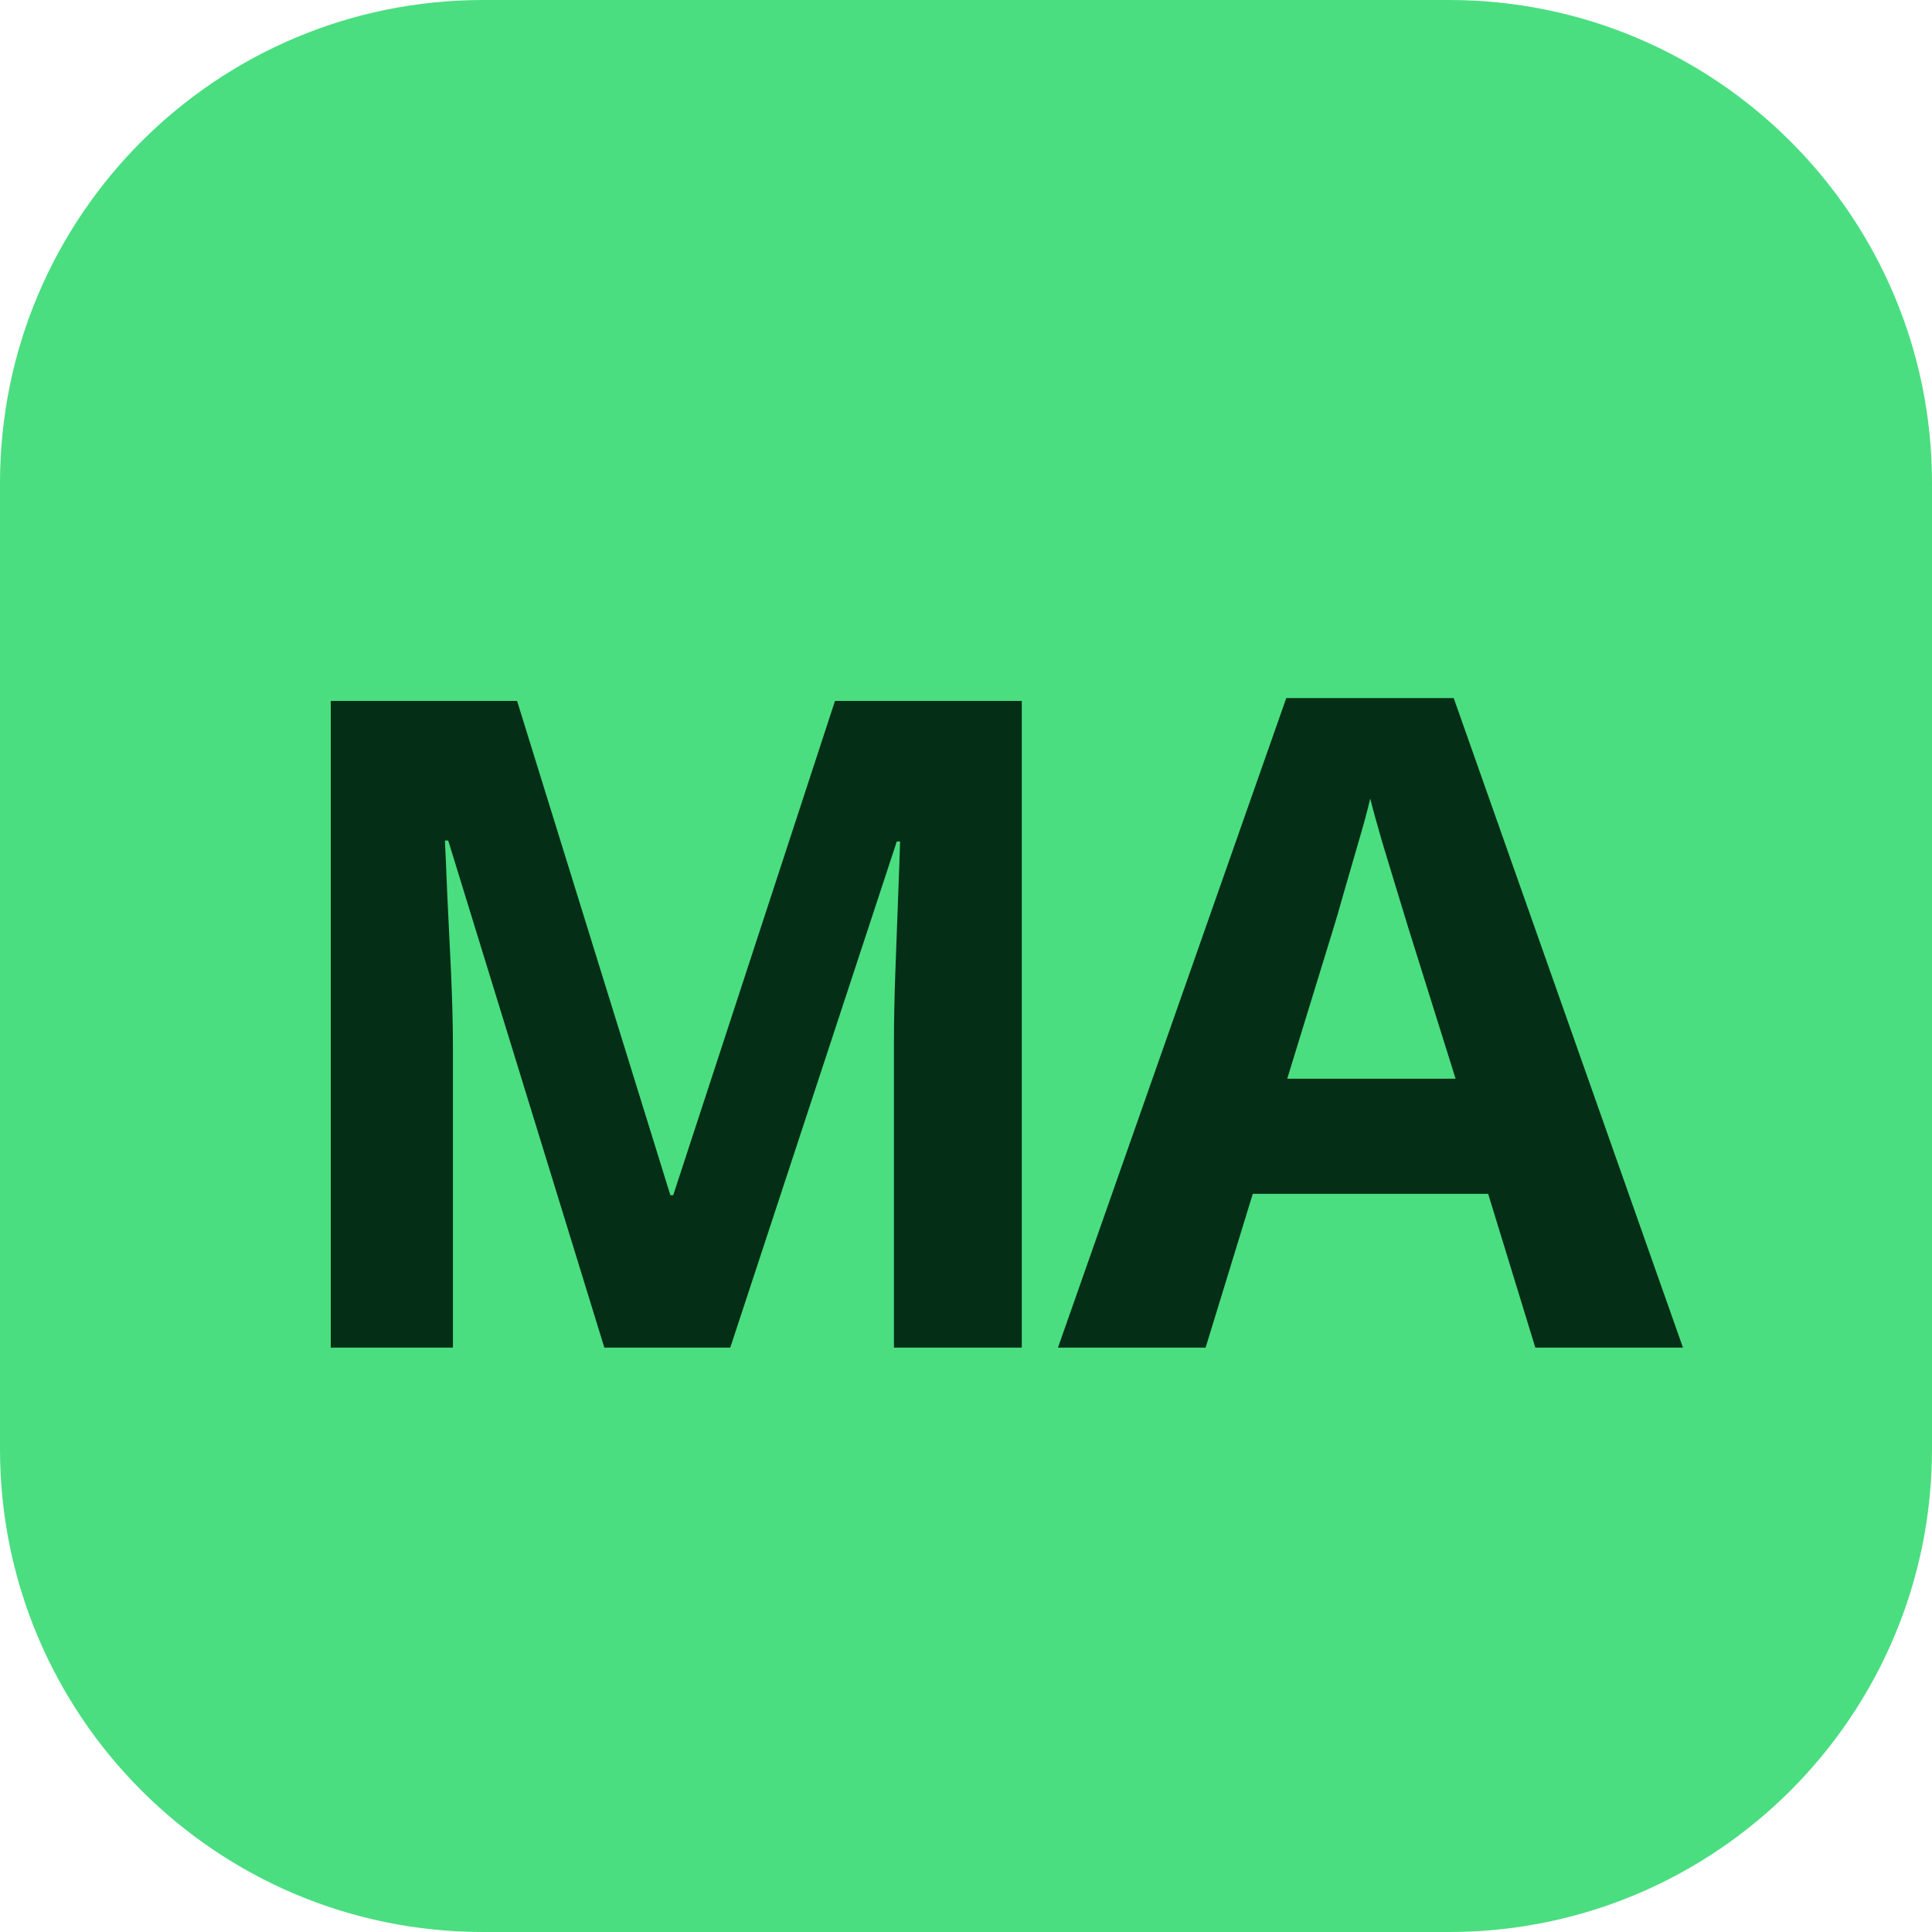
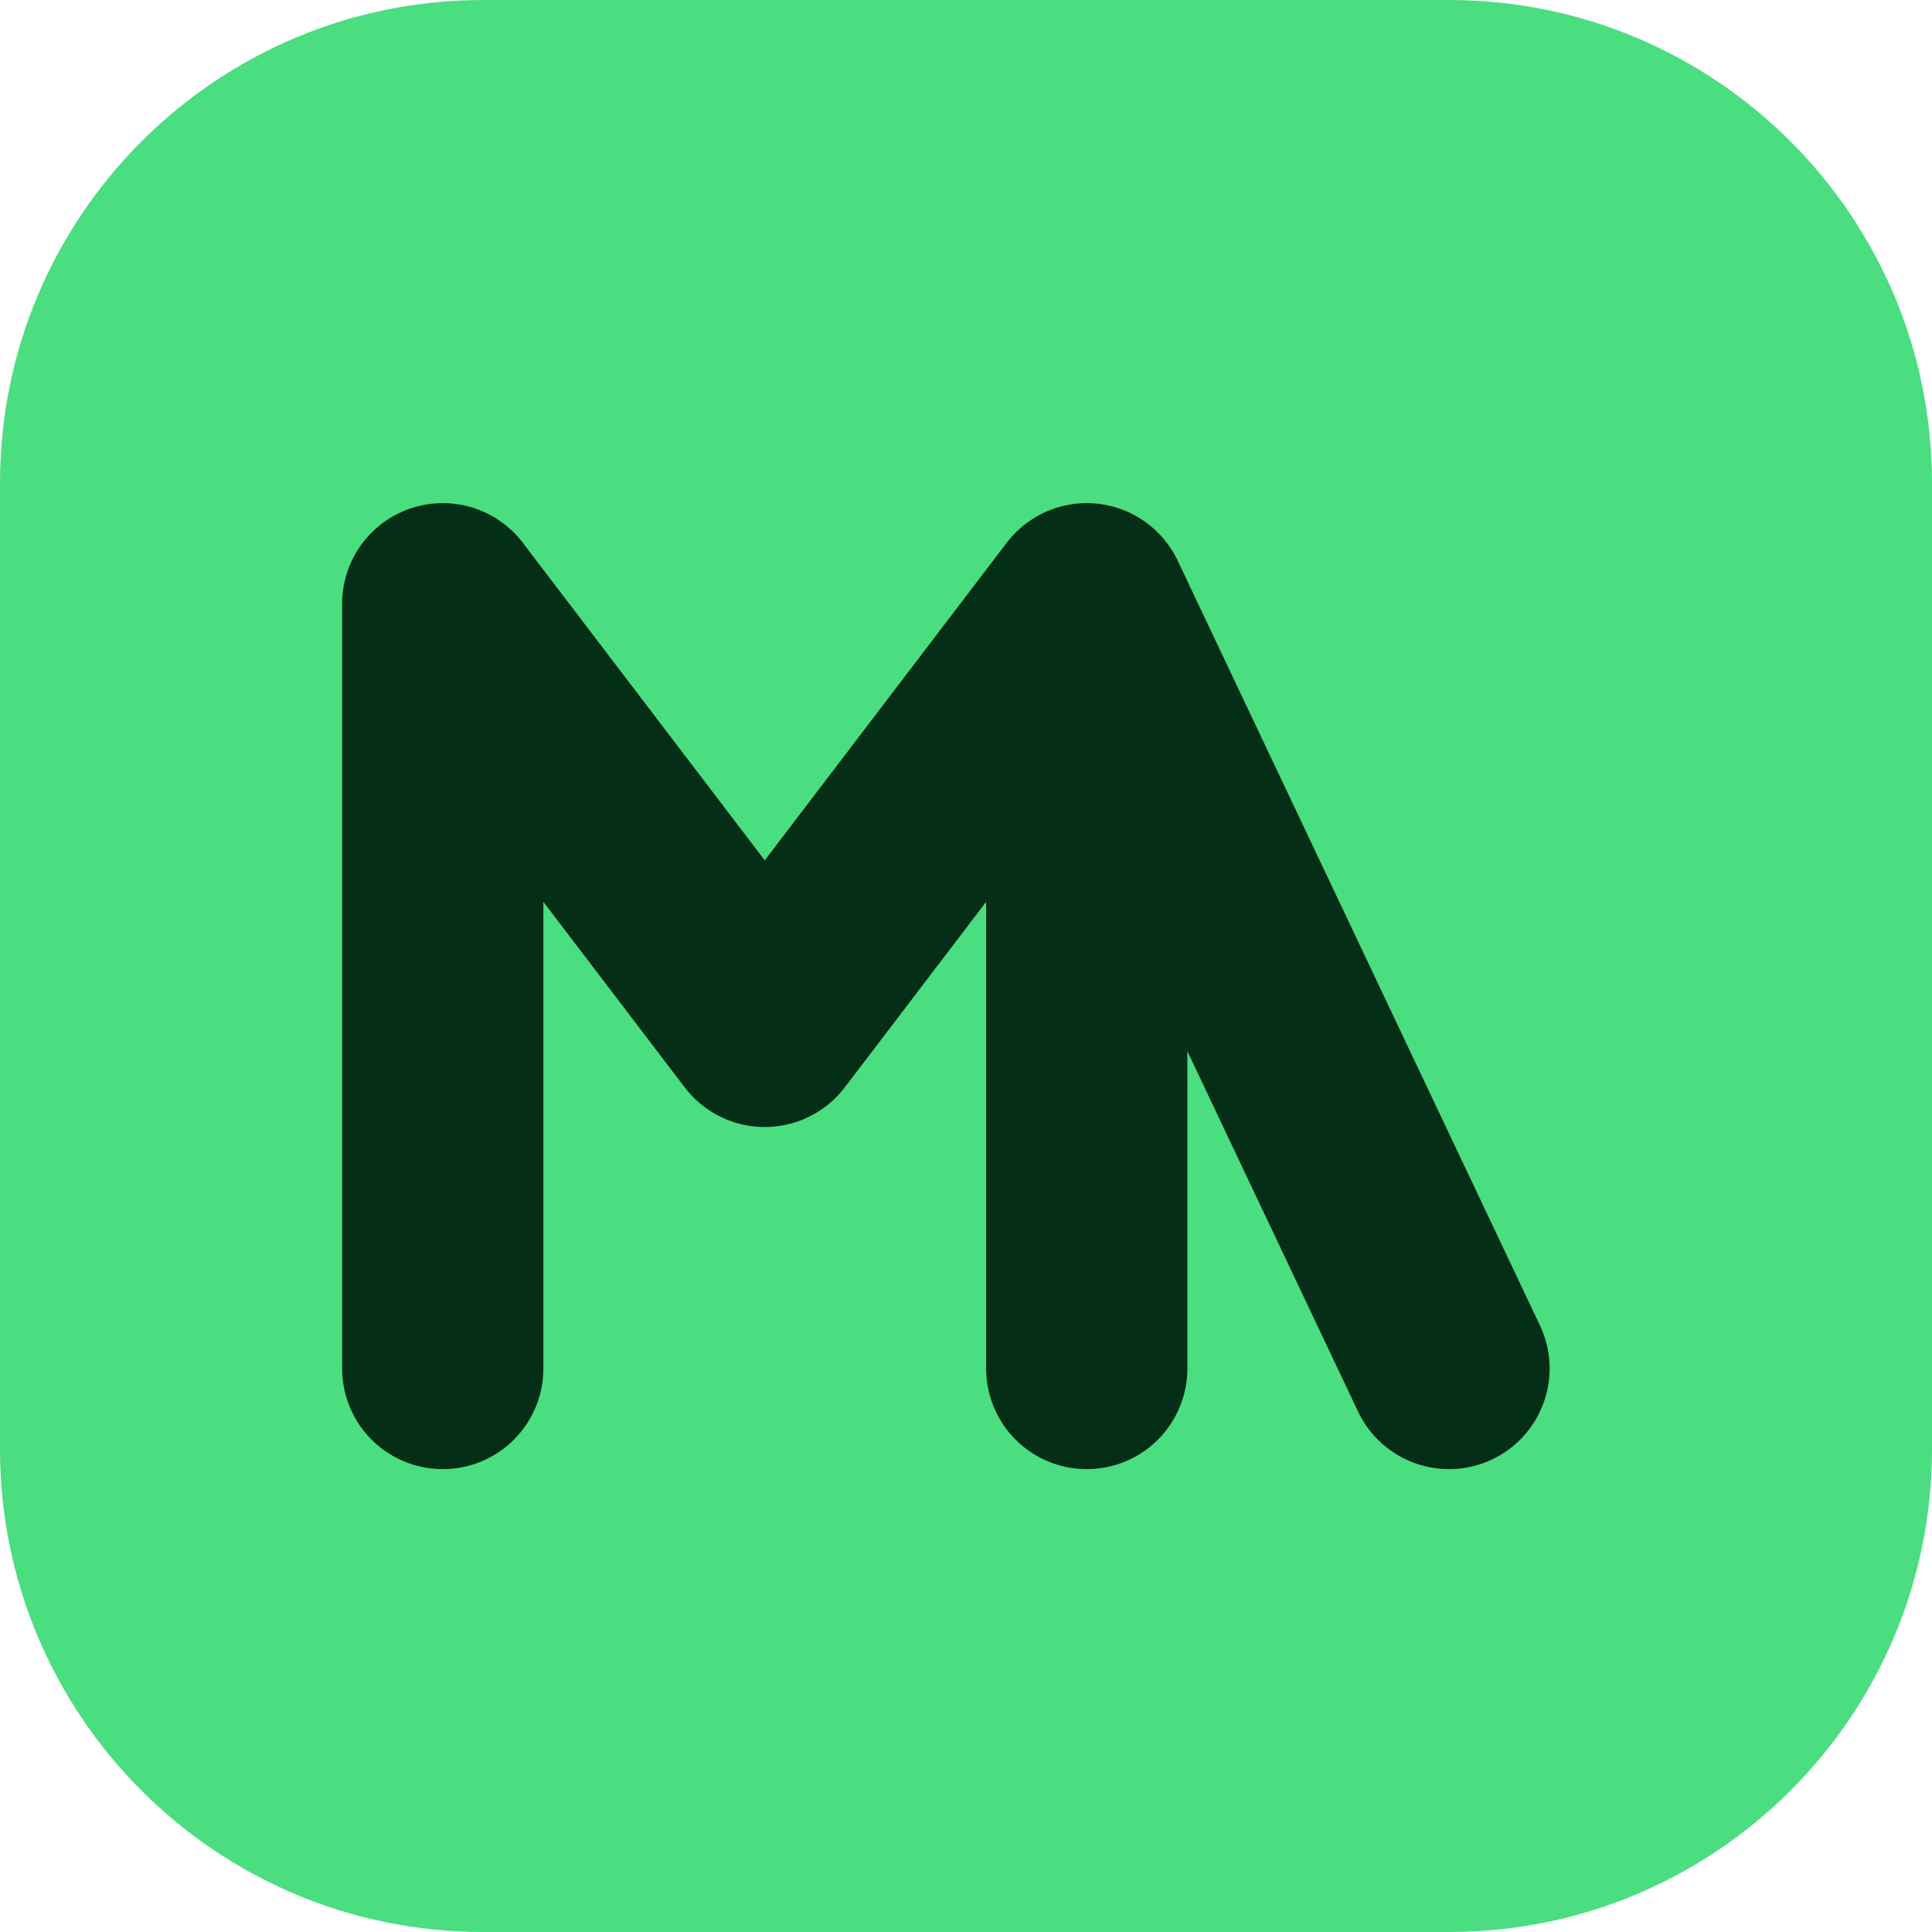
- <svg xmlns="http://www.w3.org/2000/svg" width="64" height="64" viewBox="0 0 64 64">
-   <rect width="64" height="64" rx="16" fill="#4ade80" />
-   <text x="32" y="33" font-family="'Bricolage Grotesque','Trebuchet MS',sans-serif" font-size="30" font-weight="800" letter-spacing="-1.5" fill="#052e16" text-anchor="middle" dominant-baseline="central">MA</text>
+ <svg xmlns="http://www.w3.org/2000/svg" viewBox="0 0 96 96">
+   <rect width="96" height="96" rx="24" fill="#4ade80" />
+   <path d="M22 68 V30 L38 51 L54 30 V68 M54 68 V30 L72 68" fill="none" stroke="#052e16" stroke-width="10" stroke-linecap="round" stroke-linejoin="round" />
</svg>
